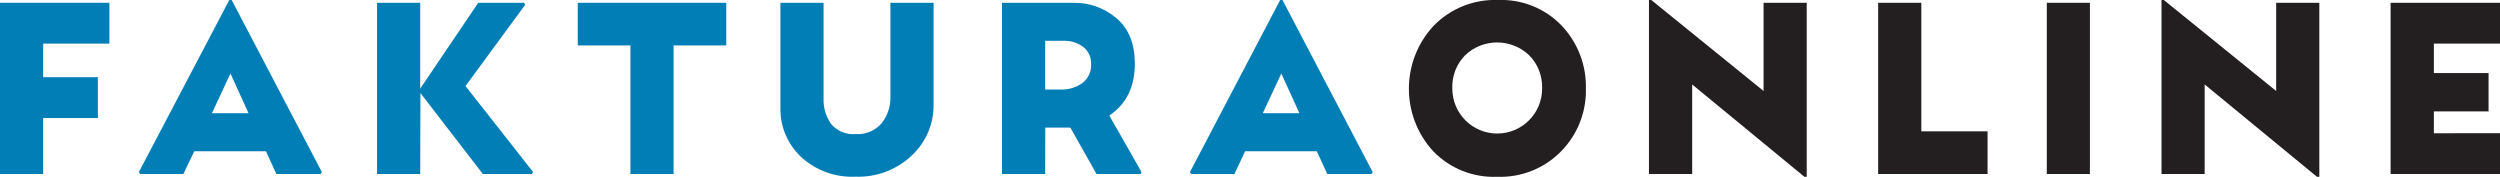
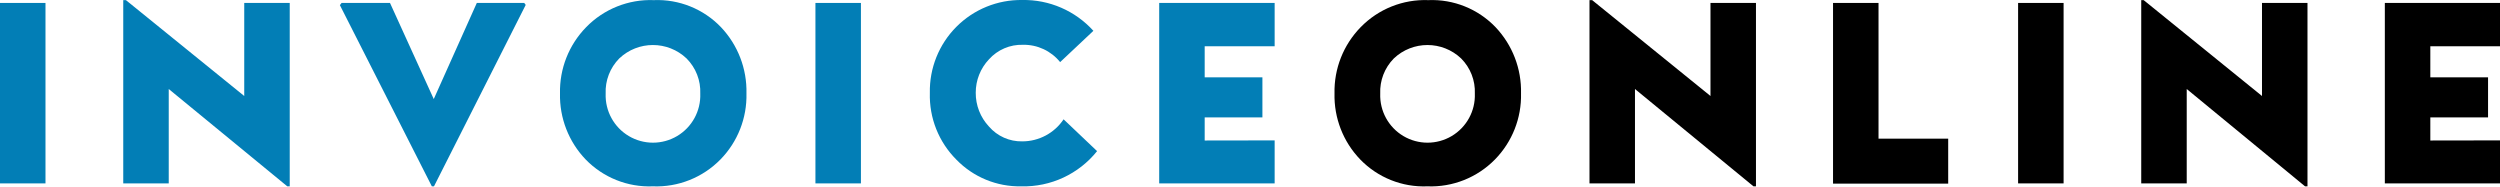
- <svg xmlns="http://www.w3.org/2000/svg" id="Layer_1" data-name="Layer 1" viewBox="0 0 457.03 32.32">
+ <svg xmlns="http://www.w3.org/2000/svg" id="Layer_1" data-name="Layer 1" viewBox="0 0 433.08 32.27">
  <defs>
-     <style>.cls-1{fill:#027eb6;}.cls-2{fill:#231f20;}</style>
+     <style>.cls-1{fill:#027eb6;}</style>
  </defs>
-   <path class="cls-1" d="M90.54,326.7H82.65V295.4h20v7.46H90.54V309h10v7.47h-10Z" transform="translate(-82.65 -294.89)" />
-   <path class="cls-1" d="M124.57,294.89H125l16.5,31.47-.26.34h-8.06l-1.91-4.16h-13.1l-2,4.16h-7.89l-.25-.34Zm.21,13.44-3.39,7.26h6.7Z" transform="translate(-82.65 -294.89)" />
-   <path class="cls-1" d="M159.47,326.7h-7.89V295.4h7.89v15.69l10.61-15.69h8.4l.17.38-10.9,14.84,12.34,15.7-.17.38h-9l-11.41-14.8Z" transform="translate(-82.65 -294.89)" />
-   <path class="cls-1" d="M205.79,326.7H197.9V303.2h-9.63v-7.8h27.15v7.8h-9.63Z" transform="translate(-82.65 -294.89)" />
-   <path class="cls-1" d="M233.21,312.87a7.52,7.52,0,0,0,1.4,4.71,5.24,5.24,0,0,0,4.45,1.82,5.75,5.75,0,0,0,4.78-2,7.47,7.47,0,0,0,1.59-4.85V295.4h7.89V314a12.48,12.48,0,0,1-4,9.33,14.18,14.18,0,0,1-10.25,3.86,13.79,13.79,0,0,1-10-3.63,12,12,0,0,1-3.75-9V295.4h7.89Z" transform="translate(-82.65 -294.89)" />
-   <path class="cls-1" d="M273.72,326.7h-7.89V295.4h13a11.82,11.82,0,0,1,7.95,2.84q3.33,2.83,3.33,8.31,0,6.33-4.66,9.46l5.89,10.35-.17.34h-8.06l-4.79-8.48h-4.58Zm3.35-24.35h-3.35v8.91h2.71a6.48,6.48,0,0,0,4.14-1.23,4.06,4.06,0,0,0,1.55-3.35,3.81,3.81,0,0,0-1.45-3.22A5.72,5.72,0,0,0,277.07,302.35Z" transform="translate(-82.65 -294.89)" />
-   <path class="cls-1" d="M316.68,294.89h.42l16.5,31.47-.25.34h-8.06l-1.91-4.16H310.27l-1.95,4.16h-7.89l-.25-.34Zm.21,13.44-3.39,7.26h6.7Z" transform="translate(-82.65 -294.89)" />
-   <path class="cls-2" d="M372.57,311.09a15.79,15.79,0,0,1-4.52,11.45,15.56,15.56,0,0,1-11.73,4.67,15.36,15.36,0,0,1-11.66-4.67,16.9,16.9,0,0,1,.08-22.94,15.61,15.61,0,0,1,11.75-4.71,15.31,15.31,0,0,1,11.65,4.68A16.17,16.17,0,0,1,372.57,311.09Zm-8,0a8.22,8.22,0,0,0-2.38-6.11,8.5,8.5,0,0,0-11.69,0,8.24,8.24,0,0,0-2.35,6.11,8.21,8.21,0,1,0,16.42,0Z" transform="translate(-82.65 -294.89)" />
-   <path class="cls-2" d="M392,326.7H384.1V294.89h.42l20.53,16.63V295.4h7.89v31.81h-.42L392,310.33Z" transform="translate(-82.65 -294.89)" />
-   <path class="cls-2" d="M446,318.9v7.8H426V295.4h7.89v23.5Z" transform="translate(-82.65 -294.89)" />
-   <path class="cls-2" d="M464.71,326.7h-7.88V295.4h7.88Z" transform="translate(-82.65 -294.89)" />
-   <path class="cls-2" d="M485.69,326.7H477.8V294.89h.42l20.54,16.63V295.4h7.89v31.81h-.43l-20.53-16.88Z" transform="translate(-82.65 -294.89)" />
-   <path class="cls-2" d="M539.68,319.24v7.46h-20V295.4h20v7.46H527.59v5.39h10v7h-10v4Z" transform="translate(-82.65 -294.89)" />
+   <path class="cls-1" d="M22.07,44.75H14.19V13.49h7.88Z" transform="translate(-14.19 -12.98)" />
+   <path class="cls-1" d="M43.42,44.75H35.54V13H36l20.5,16.61V13.49h7.88V45.26h-.42L43.42,28.4Z" transform="translate(-14.19 -12.98)" />
+   <path class="cls-1" d="M89.37,45.26H89L73.07,13.87l.29-.38h8.39l7.58,16.65,7.46-16.65H105l.26.34Z" transform="translate(-14.19 -12.98)" />
+   <path class="cls-1" d="M143.5,29.16A15.81,15.81,0,0,1,139,40.6a15.55,15.55,0,0,1-11.71,4.66,15.37,15.37,0,0,1-11.65-4.66,16,16,0,0,1-4.44-11.44,15.91,15.91,0,0,1,4.53-11.47A15.55,15.55,0,0,1,127.45,13a15.27,15.27,0,0,1,11.63,4.68A16.11,16.11,0,0,1,143.5,29.16Zm-8,.05a8.16,8.16,0,0,0-2.37-6.1,8.47,8.47,0,0,0-11.67,0,8.18,8.18,0,0,0-2.35,6.1,8.2,8.2,0,1,0,16.39,0Z" transform="translate(-14.19 -12.98)" />
+   <path class="cls-1" d="M163.33,44.75h-7.88V13.49h7.88Z" transform="translate(-14.19 -12.98)" />
+   <path class="cls-1" d="M191.28,37.47a8.61,8.61,0,0,0,7.16-3.82l5.8,5.51a16.29,16.29,0,0,1-13.13,6.1,15.24,15.24,0,0,1-11.24-4.62,15.68,15.68,0,0,1-4.6-11.56,15.78,15.78,0,0,1,16-16.1,16.23,16.23,0,0,1,12.33,5.34l-5.76,5.42a8.07,8.07,0,0,0-6.44-3,7.6,7.6,0,0,0-5.89,2.52,8.36,8.36,0,0,0-2.29,5.78,8.45,8.45,0,0,0,2.29,5.86A7.42,7.42,0,0,0,191.28,37.47Z" transform="translate(-14.19 -12.98)" />
+   <path class="cls-1" d="M235,37.3v7.45H215V13.49H235V21H222.88v5.38h10v6.94h-10v4Z" transform="translate(-14.19 -12.98)" />
+   <path d="M277.68,29.16a15.81,15.81,0,0,1-4.51,11.44,15.55,15.55,0,0,1-11.71,4.66,15.33,15.33,0,0,1-11.64-4.66,15.93,15.93,0,0,1-4.45-11.44,15.91,15.91,0,0,1,4.53-11.47A15.55,15.55,0,0,1,261.63,13a15.27,15.27,0,0,1,11.63,4.68A16.11,16.11,0,0,1,277.68,29.16Zm-8,.05a8.16,8.16,0,0,0-2.37-6.1,8.47,8.47,0,0,0-11.67,0,8.18,8.18,0,0,0-2.35,6.1,8.2,8.2,0,1,0,16.39,0Z" transform="translate(-14.19 -12.98)" />
+   <path d="M297.42,44.75h-7.88V13H290l20.5,16.61V13.49h7.88V45.26h-.43L297.42,28.4Z" transform="translate(-14.19 -12.98)" />
+   <path d="M351.68,37v7.79H331.73V13.49h7.88V37Z" transform="translate(-14.19 -12.98)" />
+   <path d="M371.67,44.75h-7.88V13.49h7.88Z" transform="translate(-14.19 -12.98)" />
+   <path d="M393,44.75h-7.88V13h.42l20.5,16.61V13.49h7.88V45.26h-.42L393,28.4Z" transform="translate(-14.19 -12.98)" />
+   <path d="M447.27,37.3v7.45H427.32V13.49h19.95V21H435.2v5.38h10v6.94h-10v4Z" transform="translate(-14.19 -12.98)" />
</svg>
